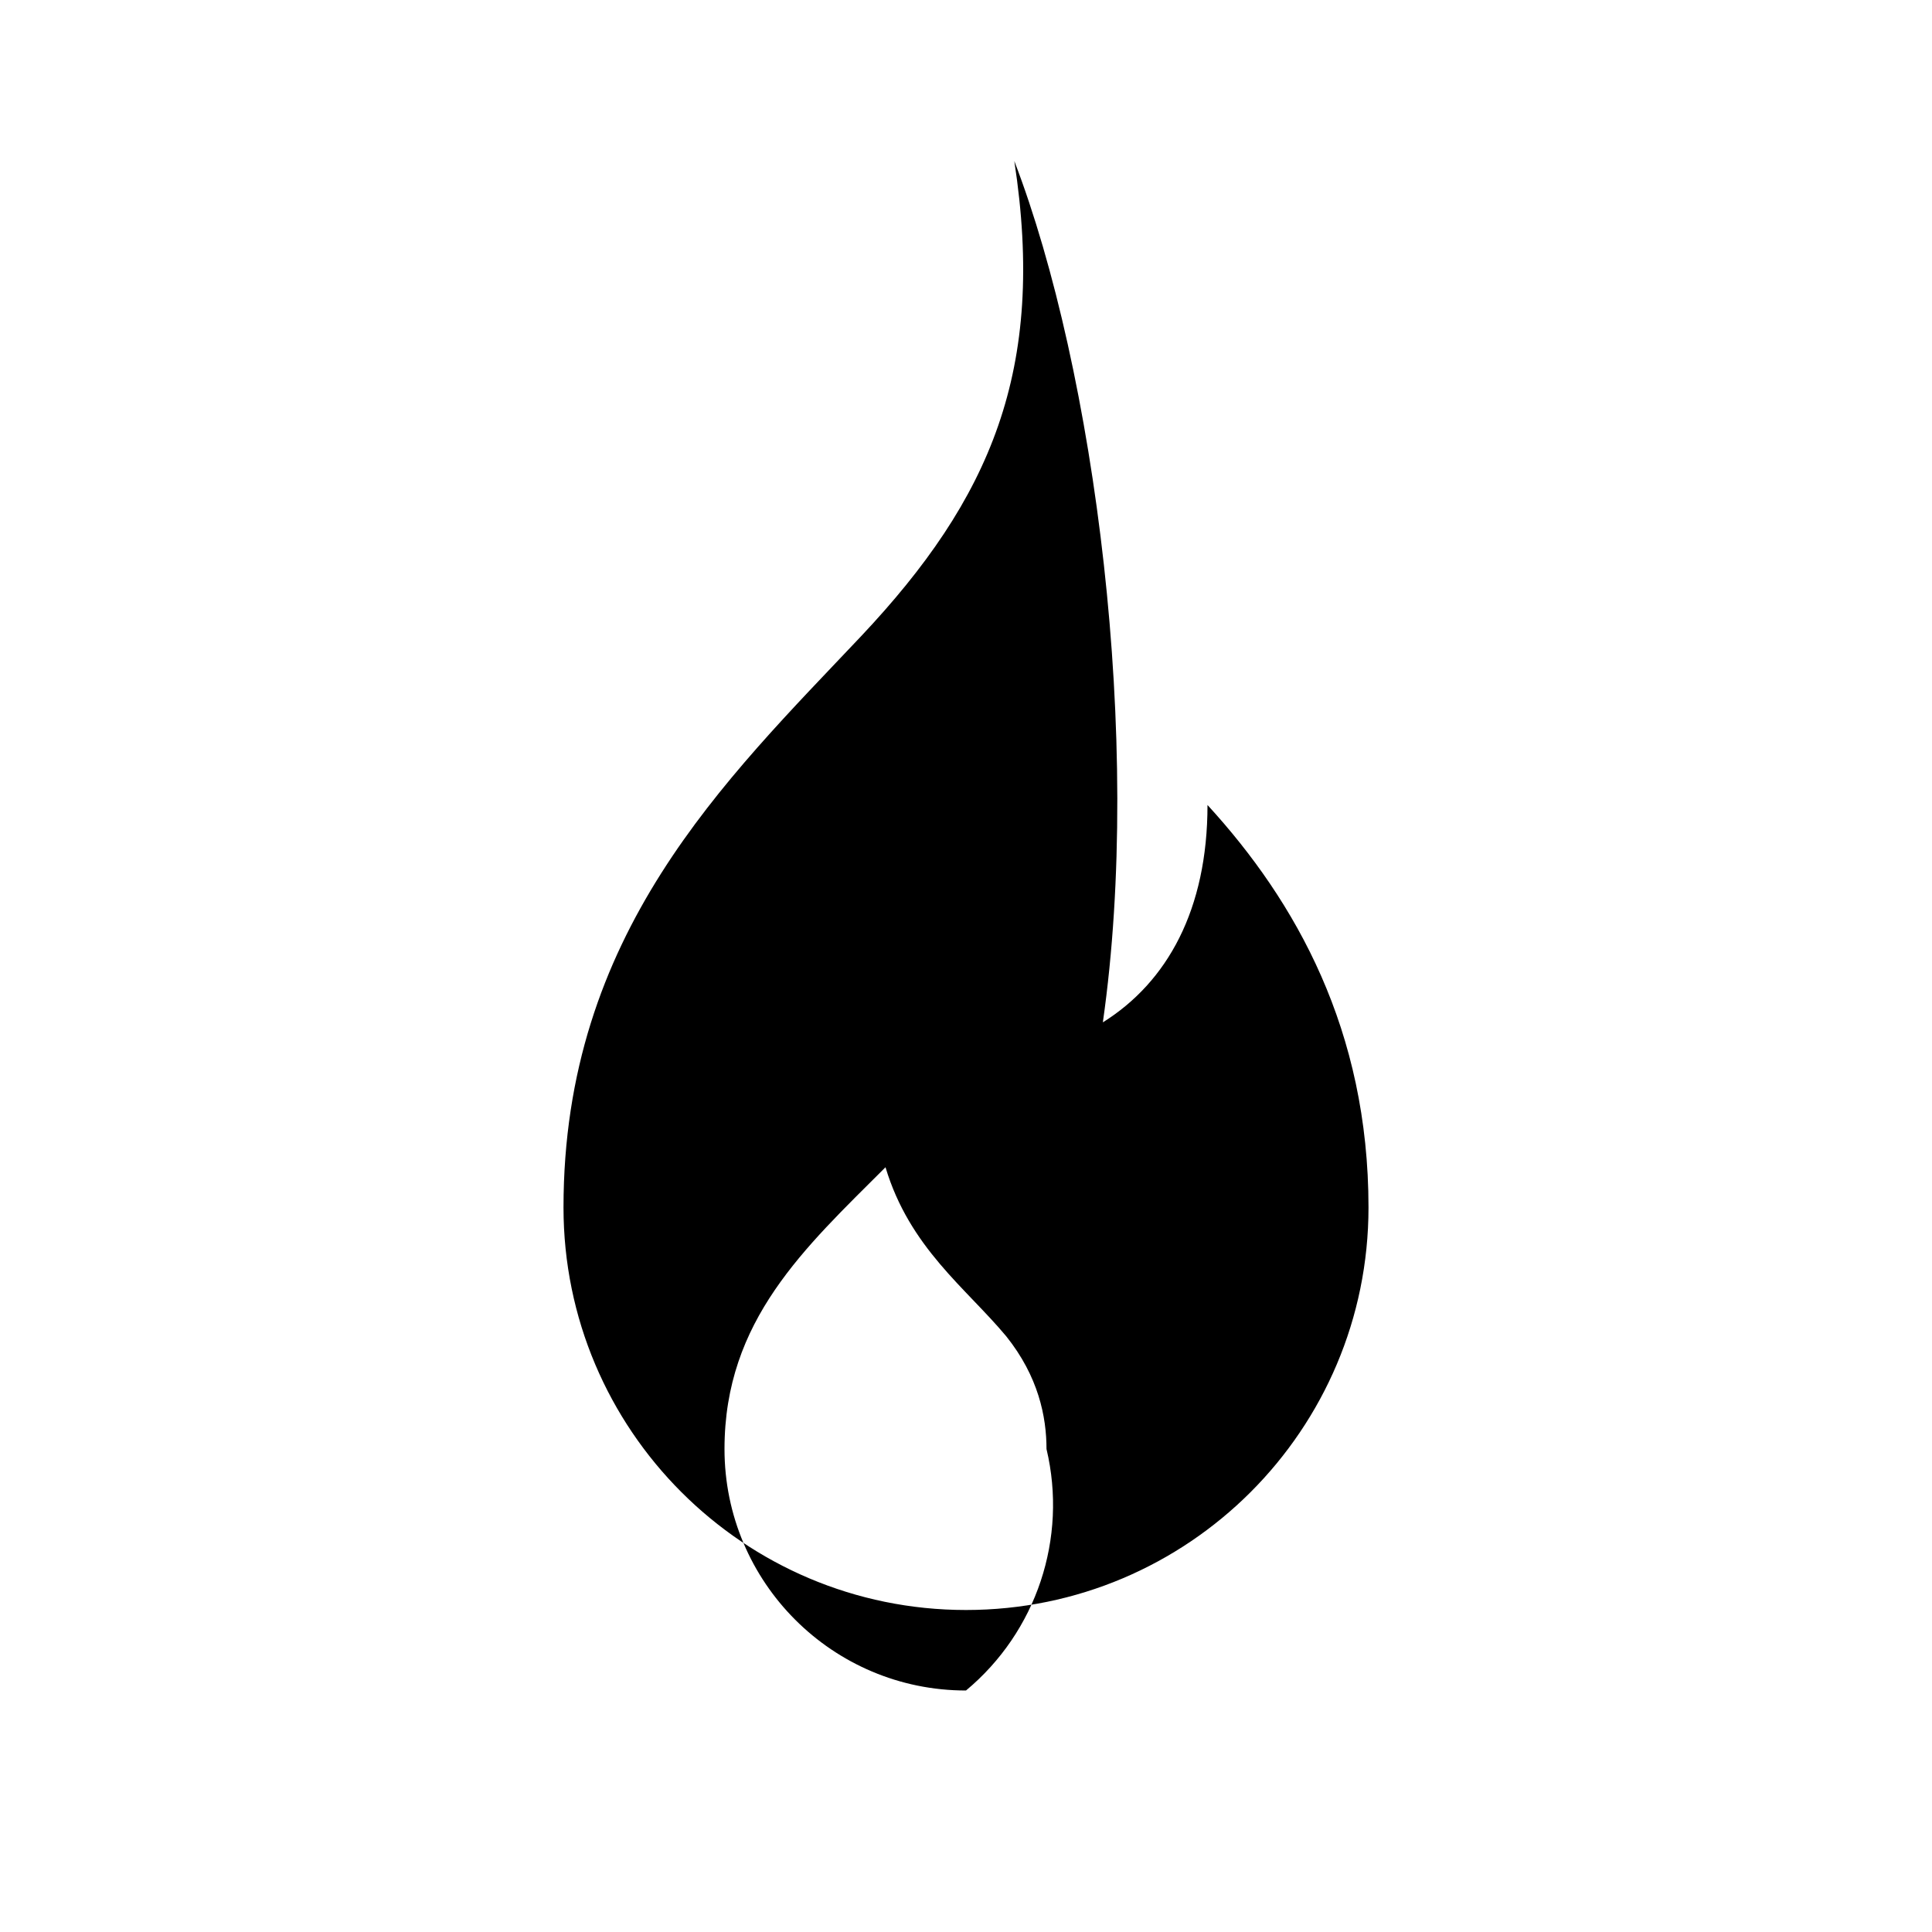
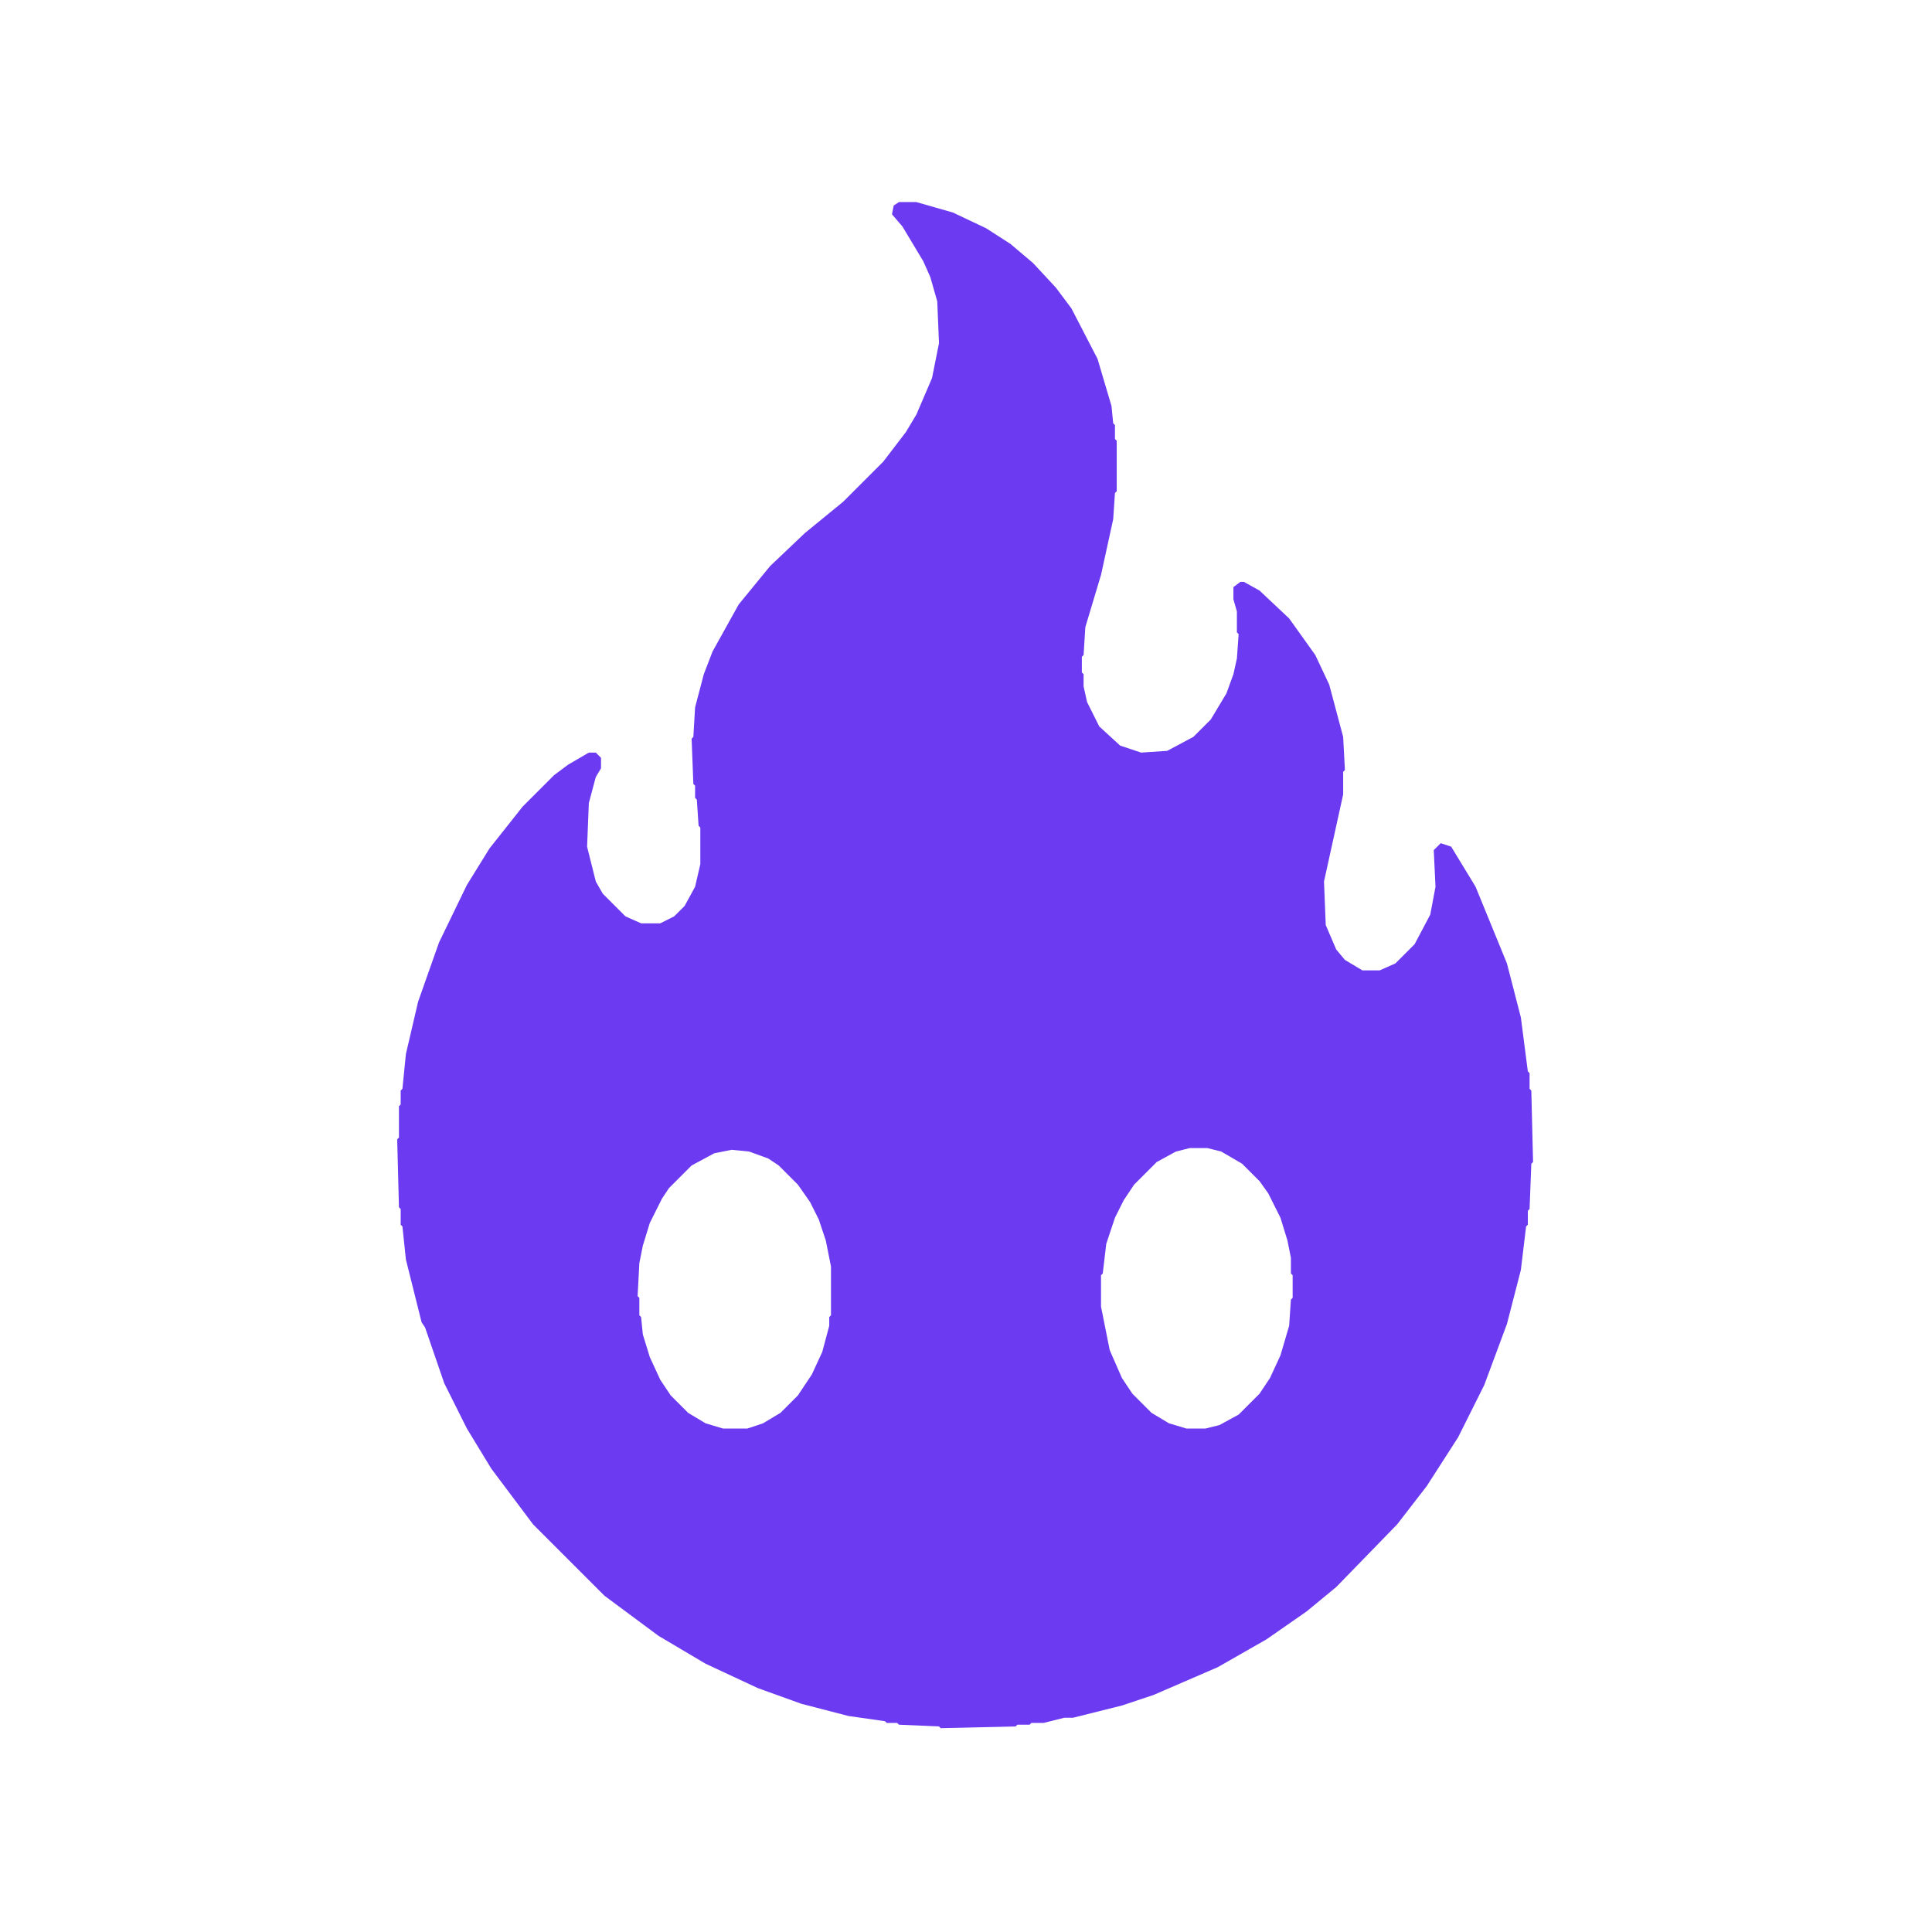
- <svg xmlns="http://www.w3.org/2000/svg" viewBox="0 0 24 24" width="24" height="24">
-   <path fill="currentColor" fill-rule="evenodd" d="M12.6 2c.4 2.6-.3 4.2-1.9 5.9C9 9.700 7 11.600 7 15a5 5 0 0 0 10 0c0-2.200-.9-3.800-2-5 0 1.300-.5 2.200-1.300 2.700.5-3.500-.1-8.100-1.100-10.700ZM12 21a3 3 0 0 1-3-3c0-1.600 1-2.500 2-3.500.3 1 1 1.500 1.500 2.100.4.500.5 1 .5 1.400A3 3 0 0 1 12 21Z" />
+ <svg xmlns="http://www.w3.org/2000/svg" viewBox="74 50 1109 1109" width="24" height="24">
+   <path fill="#6B3AF1" fill-rule="evenodd" d="M590 166L587 168L586 173L592 180L604 200L608 209L612 223L613 247L609 267L600 288L594 298L581 315L558 338L536 356L516 375L498 397L483 424L478 437L473 456L472 473L471 474L472 500L473 501L473 508L474 509L475 524L476 525L476 546L473 559L467 570L461 576L453 580L442 580L433 576L420 563L416 556L411 536L412 511L416 496L419 491L419 485L416 482L412 482L400 489L392 495L374 513L355 537L342 558L326 591L314 625L307 655L305 675L304 676L304 684L303 685L303 703L302 704L303 743L304 744L304 753L305 754L307 773L316 809L318 812L329 844L342 870L356 893L380 925L421 966L452 989L479 1005L509 1019L534 1028L561 1035L582 1038L583 1039L589 1039L590 1040L613 1041L614 1042L657 1041L658 1040L665 1040L666 1039L673 1039L685 1036L690 1036L718 1029L736 1023L773 1007L801 991L824 975L841 961L876 925L893 903L911 875L926 845L939 810L947 779L950 754L951 753L951 745L952 744L953 718L954 717L953 676L952 675L952 666L951 665L947 634L939 603L921 559L907 536L901 534L897 538L898 559L895 575L886 592L875 603L866 607L856 607L846 601L841 595L835 581L834 556L845 506L845 493L846 492L845 473L837 443L829 426L814 405L797 389L788 384L786 384L782 387L782 394L784 401L784 413L785 414L784 428L782 437L778 448L769 463L759 473L744 481L729 482L717 478L705 467L698 453L696 444L696 437L695 436L695 427L696 426L697 410L706 380L713 348L714 333L715 332L715 303L714 302L714 294L713 293L712 283L704 256L689 227L680 215L667 201L654 190L640 181L621 172L600 166ZM494 710L504 711L515 715L521 719L532 730L539 740L544 750L548 762L551 777L551 805L550 806L550 811L546 826L540 839L532 851L522 861L512 867L503 870L489 870L479 867L469 861L459 851L453 842L447 829L443 816L442 806L441 805L441 795L440 794L441 775L443 765L447 752L454 738L458 732L471 719L484 712ZM757 709L767 709L775 711L787 718L797 728L802 735L809 749L813 762L815 772L815 781L816 782L816 795L815 796L814 811L809 828L803 841L797 850L785 862L774 868L766 870L755 870L745 867L735 861L724 850L718 841L711 825L706 800L706 782L707 781L709 764L714 749L719 739L725 730L738 717L749 711Z" />
</svg>
